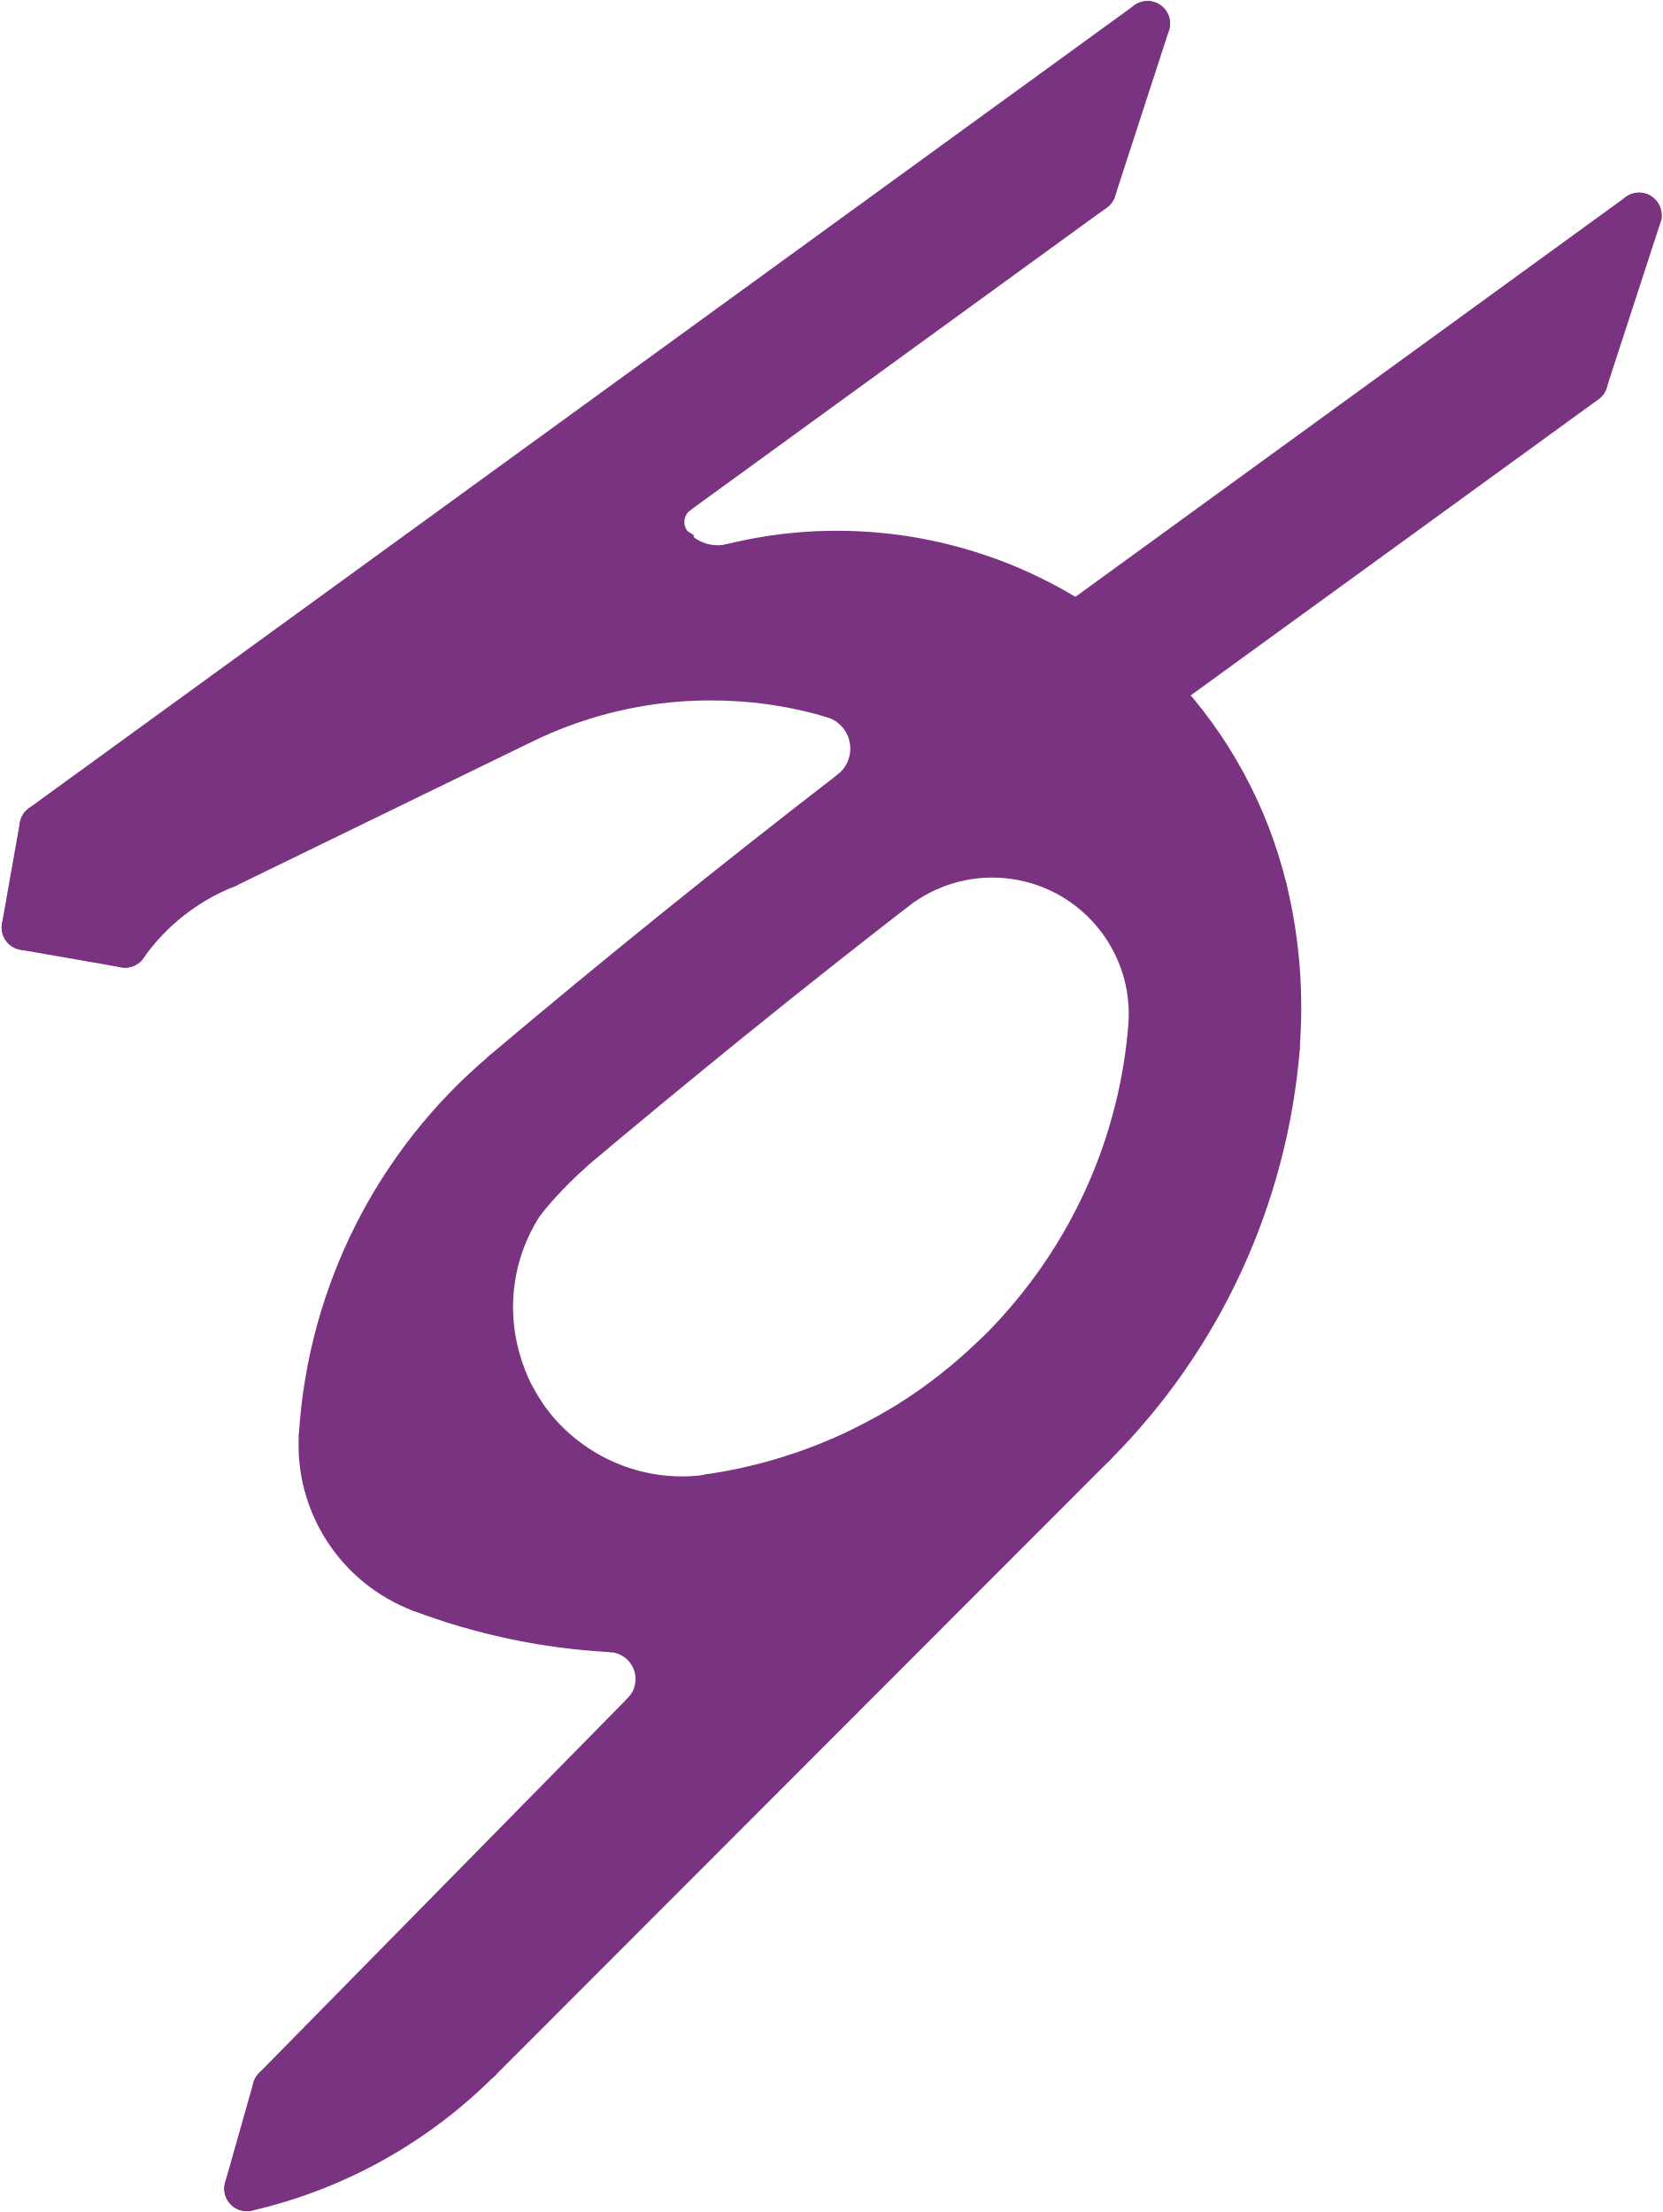
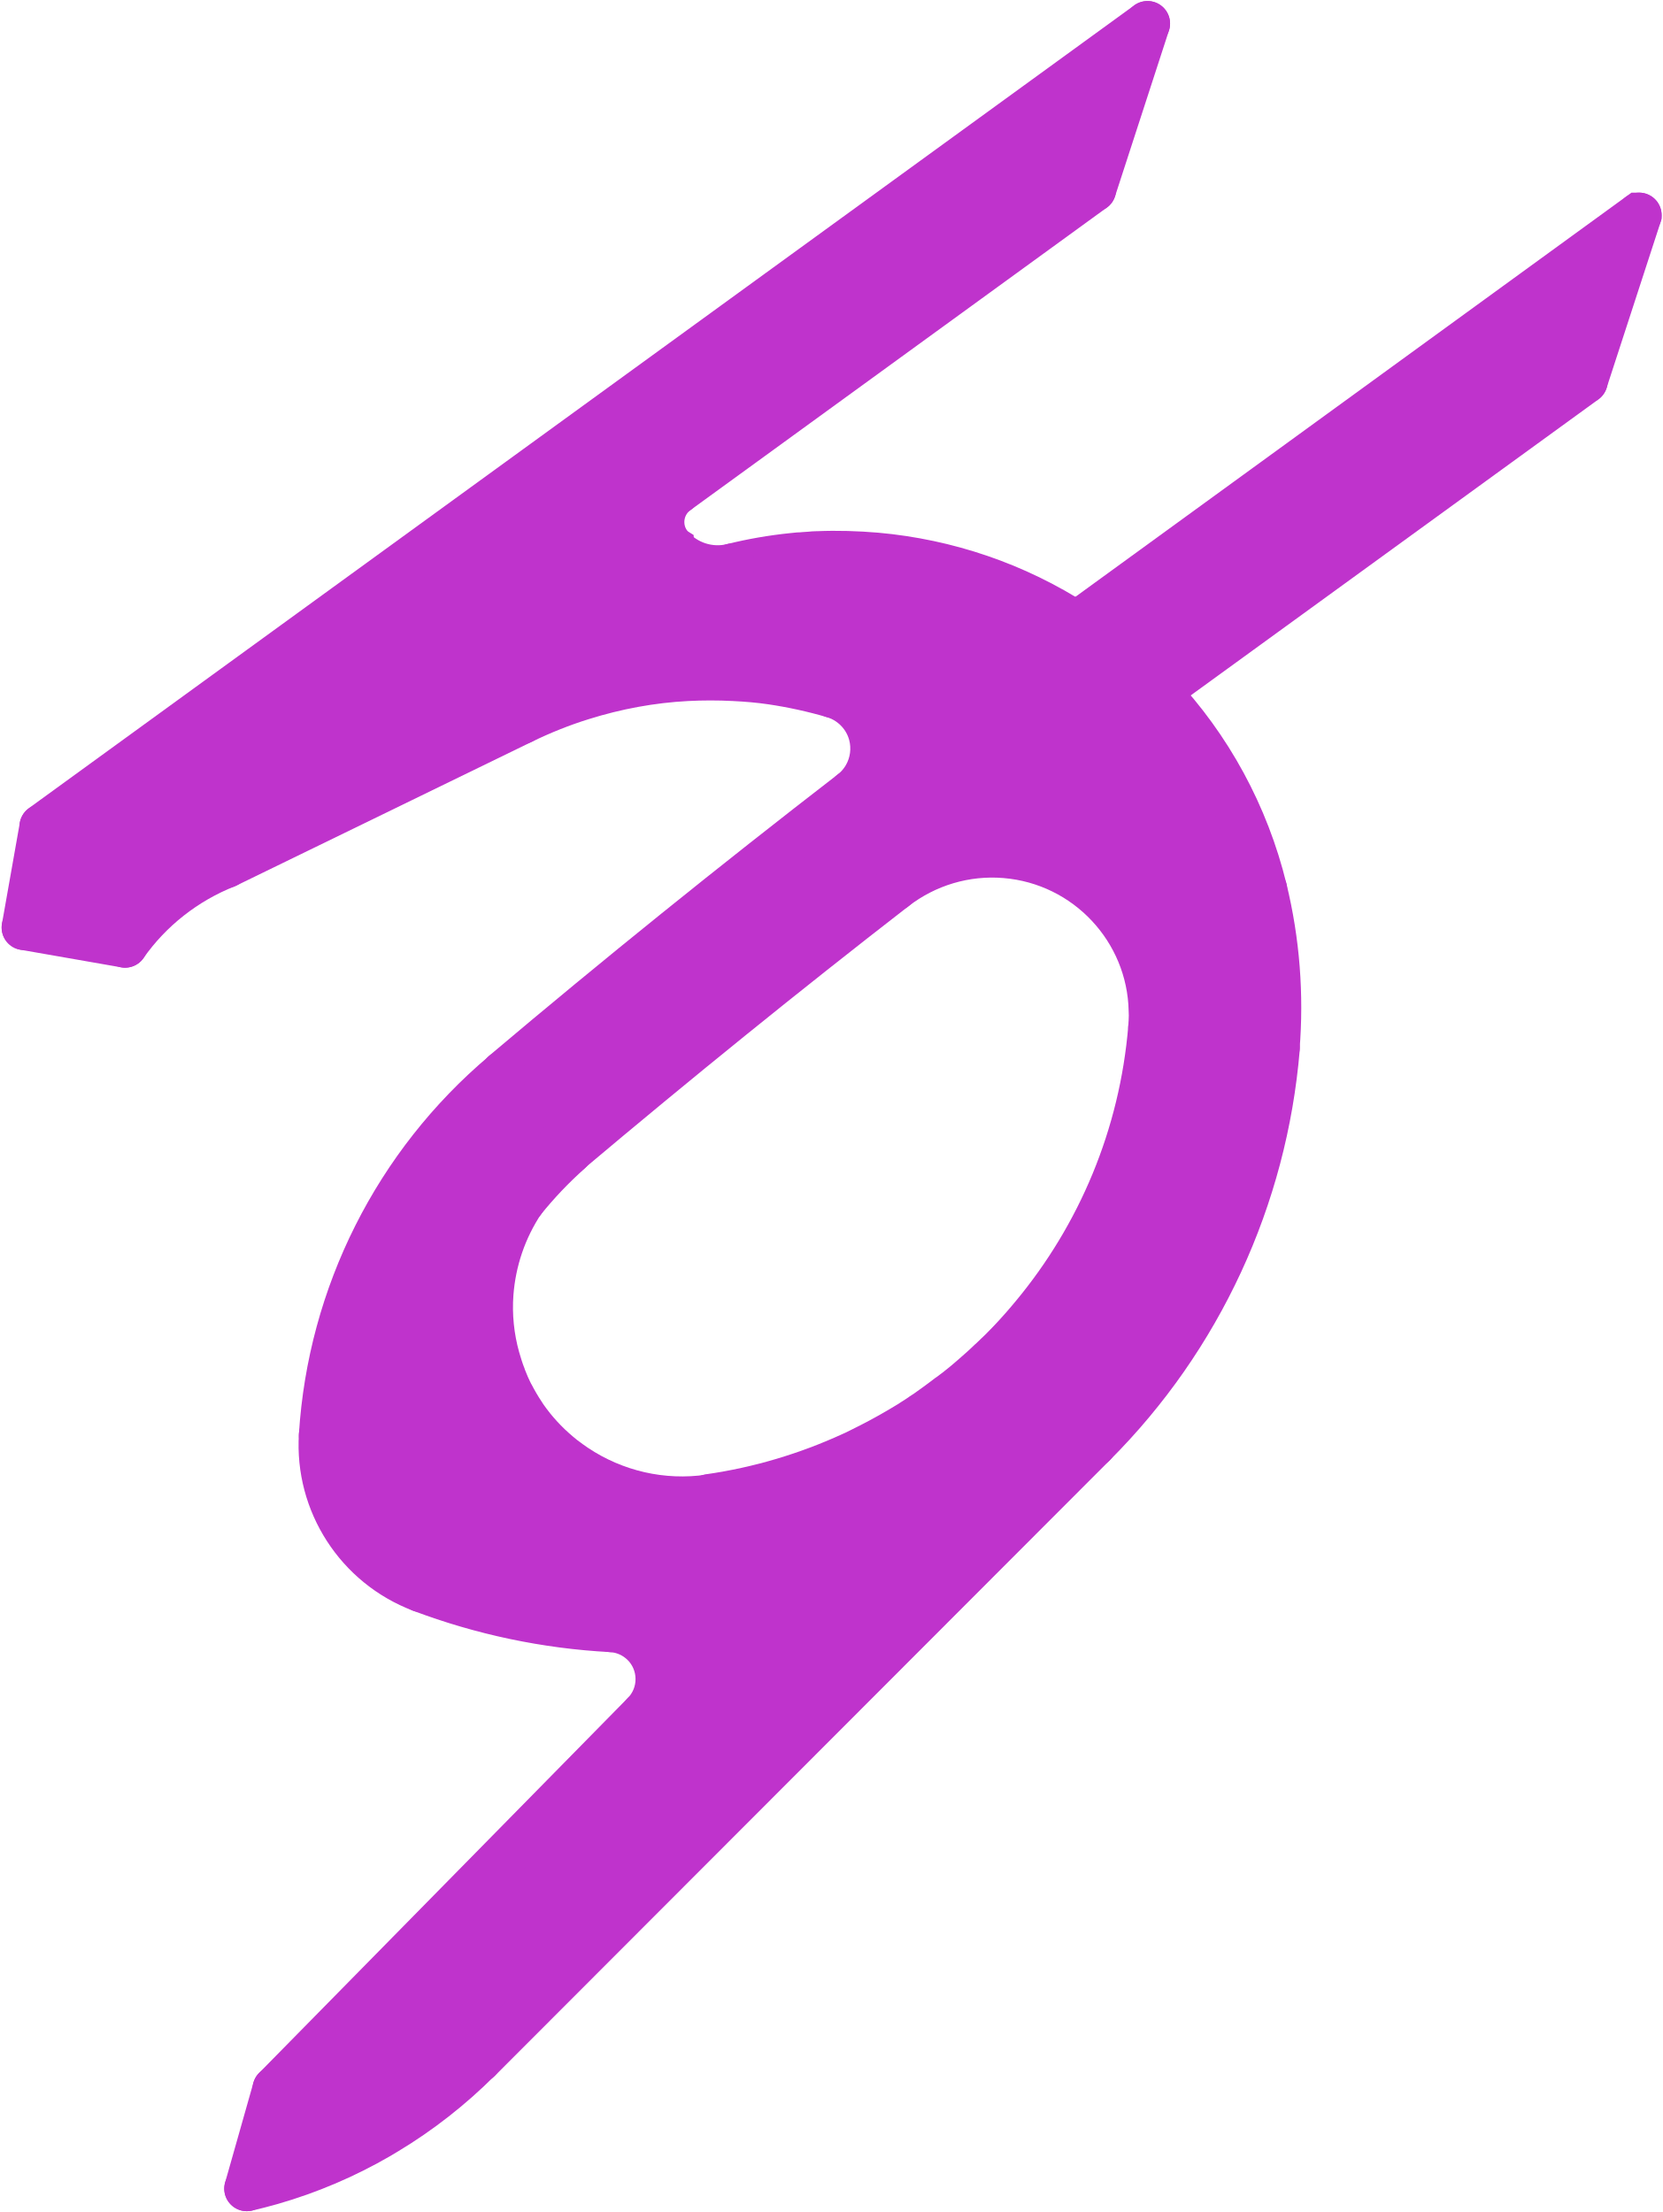
<svg xmlns="http://www.w3.org/2000/svg" version="1.1" id="katman_1" x="0px" y="0px" viewBox="0 0 811.1 1079.4" style="enable-background:new 0 0 811.1 1079.4;" xml:space="preserve">
  <style type="text/css">
	.st0{fill:#646464;}
- 	.st1{fill:#793380;}
- 	.st2{fill:none;stroke:#793380;stroke-width:22;stroke-linecap:round;}
+ 	.st1{fill:#BF33CC;}
+ 	.st2{fill:none;stroke:#BF33CC;stroke-width:22;stroke-linecap:round;}
</style>
-   <g id="XMLID_1_">
+   <g id="XMLID_3_">
    <g>
-       <g id="XMLID_3_">
+       <g id="XMLID_1_">
        <g>
          <polygon class="st0" points="533.6,704.8 233.7,1005.2 233.7,1005.1     " />
          <path class="st0" d="M495.5,651.5c1.2-1.3,2.3-2.6,3.5-3.9C497.8,649,496.7,650.3,495.5,651.5z" />
-           <path class="st0" d="M486.4,660.9c0.6-0.6,1.2-1.2,1.9-1.8C487.7,659.7,487,660.3,486.4,660.9z" />
-           <path class="st0" d="M482.6,664.5c1.3-1.2,2.5-2.4,3.8-3.6C485.2,662.1,483.9,663.3,482.6,664.5z" />
-           <path class="st0" d="M476.9,669.8c2-1.7,3.9-3.5,5.8-5.3C480.8,666.3,478.8,668,476.9,669.8z" />
-           <path class="st0" d="M470.9,674.9c2-1.7,4-3.4,5.9-5.1C474.9,671.5,472.9,673.2,470.9,674.9z" />
-           <path class="st0" d="M466.9,678.2c1.4-1.1,2.7-2.2,4.1-3.3C469.6,676,468.2,677.1,466.9,678.2z" />
-           <path class="st0" d="M462.8,681.4c1.4-1.1,2.8-2.1,4.1-3.2C465.5,679.2,464.1,680.3,462.8,681.4z" />
-           <path class="st0" d="M456.4,686c2.1-1.5,4.2-3.1,6.3-4.7C460.7,683,458.6,684.5,456.4,686z" />
-           <path class="st0" d="M450,690.5c1.5-1,2.9-2,4.3-2.9C452.9,688.5,451.4,689.5,450,690.5z" />
-           <path class="st0" d="M445.6,693.3c1.5-0.9,2.9-1.9,4.4-2.9C448.5,691.5,447,692.4,445.6,693.3z" />
-           <path class="st0" d="M438.9,697.5c1.5-0.9,3-1.8,4.5-2.7C441.9,695.7,440.4,696.6,438.9,697.5z" />
-           <path class="st0" d="M415.5,709.8c1.6-0.7,3.2-1.5,4.8-2.3C418.8,708.3,417.1,709,415.5,709.8z" />
-           <path class="st0" d="M272.4,709.2c0.8,0.6,1.5,1.3,2.3,1.9C273.9,710.5,273.2,709.8,272.4,709.2z" />
-           <path class="st0" d="M256.4,691.7c-0.3-0.5-0.7-1-1-1.5C255.7,690.7,256,691.2,256.4,691.7z" />
-           <path class="st1" d="M278,561.9c-8.3,7.4-15.9,15.4-22.9,24.1H255h0c-15.7,23.5-19.3,51.6-12.3,76.9c0.7,2.7,1.6,5.4,2.6,8      c0.2,0.5,0.4,0.9,0.5,1.4c0.5,1.3,1.1,2.6,1.6,3.9c0.4,0.9,0.8,1.7,1.2,2.6c0.4,0.8,0.8,1.7,1.3,2.5c0.2,0.4,0.5,0.9,0.7,1.3      c0.4,0.8,0.9,1.6,1.4,2.5c1,1.8,2.2,3.6,3.3,5.3c0.3,0.5,0.7,1,1,1.5c4.5,6.4,9.9,12.3,16.1,17.5c0.8,0.6,1.5,1.3,2.3,1.9      c2,1.5,4,3,6.1,4.4c19.2,12.8,42.4,18.1,65.2,14.8c24.5-3.5,47.9-10.6,69.5-20.5c1.6-0.7,3.2-1.5,4.8-2.3      c6.3-3.1,12.5-6.4,18.6-10c1.5-0.9,3-1.8,4.5-2.7c0.7-0.5,1.5-0.9,2.2-1.4c1.5-0.9,2.9-1.9,4.4-2.9c1.5-1,2.9-1.9,4.3-2.9      c0.7-0.5,1.4-1,2.1-1.5c2.1-1.5,4.2-3.1,6.3-4.7c1.4-1,2.8-2.1,4.1-3.2c1.4-1.1,2.7-2.2,4.1-3.3c2-1.7,4-3.4,5.9-5.1      c2-1.7,3.9-3.5,5.8-5.3c1.3-1.2,2.5-2.4,3.8-3.6c0.6-0.6,1.3-1.2,1.9-1.8c2.5-2.5,4.9-5,7.2-7.5c1.2-1.3,2.3-2.6,3.5-3.9      c1.7-2,3.4-3.9,5.1-6c32.2-38.8,52.9-87.4,57.3-140.5c3.5-42.7-28.3-80.2-71-83.7c-19.3-1.6-38.5,4.1-53.9,16      c-53.8,41.7-106.6,84.5-158.6,128.3L278,561.9z M233.7,1005.1l-0.1,0.1c-31.1,31.1-70.3,52.9-113.1,62.8l0,0l13.8-48.7      l179.9-183c9.4-9.5,9.2-24.9-0.3-34.2c-4.2-4.1-9.8-6.6-15.7-6.9c-15.9-0.9-31.7-2.9-47.1-6.2c-15.5-3.3-30.7-7.7-45.6-13.3      c-30.9-11.7-50.7-42.3-48.6-75.3c4.3-68.5,36.4-132.4,88.9-176.7v-0.1c55.5-46.9,112.1-92.5,169.6-136.9      c11.8-9.1,14-26.1,4.9-37.9c-3.5-4.5-8.3-7.8-13.7-9.4c-15.9-4.7-32.2-7.5-48.5-8.3c-7.7-0.4-15.4-0.4-23,0      c-27.7,1.5-55,8.6-80.3,20.9l-144.4,70.3c-19.9,7.9-37.1,21.4-49.4,38.9l-49.2-8.6l8.7-49.2v-0.1L559.8,11.5l-26.3,80.9      L330.4,240c-8.2,5.9-10,17.4-4,25.5c0.3,0.4,0.6,0.8,1,1.1l-0.1,0.1c7.4,8.5,19,12.2,30,9.5c9.7-2.4,19.5-4.1,29.3-5.1      c3.9-0.4,7.9-0.7,11.9-0.9c0.2,0,0.4,0,0.6,0c44.2-1.9,88.4,9.9,126.1,34.3c0,0,0,0,0,0c0.9-0.7,1.9-1.4,2.8-2.1l2-1.5      l269.6-195.9l0.1-0.1l-26.3,80.9v0.1L564.7,337.5l-0.1,0.1c25.5,27,43.5,60.2,52.3,96.3c6.2,25.4,8.2,51.6,6.1,77.6h0.1      c-6.1,73-37.7,141.5-89.5,193.3L233.7,1005.1z" />
-           <path class="st0" d="M254.9,352l-144.4,70.3c-19.9,7.9-37.1,21.4-49.4,38.9l-0.1,0c12.3-17.5,29.5-31,49.4-38.9L254.9,352      c25.2-12.3,52.5-19.4,80.2-20.9C307.5,332.7,280.2,339.7,254.9,352z" />
+           <path class="st0" d="M488.3,659.1c-0.6,0.6-1.3,1.2-1.9,1.8C487,660.3,487.6,659.7,488.3,659.1z" />
+           <path class="st0" d="M486.4,660.9c-0.9,0.9-1.9,1.8-2.8,2.7C484.5,662.7,485.4,661.8,486.4,660.9z" />
+           <path class="st0" d="M483.6,663.6c-0.3,0.3-0.6,0.6-1,0.9C482.9,664.2,483.2,663.9,483.6,663.6z" />
+           <path class="st0" d="M476.9,669.8c1.9-1.8,3.8-3.4,5.6-5.2C480.7,666.4,478.9,668.1,476.9,669.8z" />
+           <path class="st0" d="M466.9,678.2c1.3-1.1,2.6-2.1,3.9-3.2C469.5,676.1,468.3,677.1,466.9,678.2z" />
+           <path class="st0" d="M466.9,678.2c0,0-0.1,0.1-0.1,0.1C466.8,678.3,466.9,678.2,466.9,678.2z" />
+           <path class="st0" d="M466,678.8c-0.8,0.6-1.6,1.3-2.4,1.8C464.4,680,465.2,679.4,466,678.8z" />
+           <path class="st0" d="M463.7,680.7c0.8-0.6,1.6-1.2,2.4-1.8c0.3-0.2,0.5-0.4,0.8-0.6c-1.3,1.1-2.6,2-4,3.1      C463,681.2,463.3,681,463.7,680.7C463.6,680.7,463.6,680.7,463.7,680.7z" />
+           <path class="st0" d="M462.6,681.3c-2,1.7-4.1,3.2-6.3,4.7C458.5,684.5,460.6,682.9,462.6,681.3z" />
+           <path class="st0" d="M454.3,687.6c-1.3,0.8-2.6,1.7-3.9,2.7c0,0,0,0,0,0C451.6,689.3,453,688.4,454.3,687.6z" />
+           <path class="st0" d="M450,690.4c-0.7,0.5-1.5,1-2.2,1.5C448.5,691.4,449.3,690.9,450,690.4z" />
+           <path class="st0" d="M447.6,692c-0.6,0.4-1.3,0.9-2,1.3C446.2,692.9,446.9,692.5,447.6,692z" />
+           <path class="st0" d="M419.1,708.1c-1.2,0.6-2.4,1.2-3.6,1.7C416.7,709.2,417.9,708.7,419.1,708.1z" />
+           <path class="st0" d="M335.1,331.1c-26.7,1.5-53.2,8.2-77.8,19.8c8.7-4.1,17.6-7.6,26.7-10.5C300.6,335.2,317.8,332,335.1,331.1z      " />
+           <path class="st0" d="M255.6,690.6c0.3,0.4,0.5,0.7,0.8,1.1C256.1,691.3,255.9,691,255.6,690.6z" />
+           <path class="st0" d="M255.5,690.3c0.1,0.1,0.1,0.2,0.2,0.3C255.6,690.5,255.5,690.4,255.5,690.3z" />
+           <path class="st1" d="M233.7,1005.1l-0.1,0.1c-13.6,13.6-28.7,25.4-45.1,35.2c-1.2,0.7-2.4,1.4-3.5,2.1      c-16.5,9.5-34.1,17.1-52.5,22.4c-4,1.1-7.9,2.2-12,3.1l13.8-48.7l179.9-183c9.4-9.5,9.2-24.9-0.3-34.2      c-4.2-4.1-9.8-6.6-15.7-6.9c-15.9-0.9-31.7-2.9-47.1-6.2c-15.5-3.3-30.7-7.7-45.6-13.3c-30.9-11.7-50.7-42.3-48.6-75.3      c4.3-68.5,36.4-132.4,88.9-176.7v-0.1c55.5-46.9,112.1-92.5,169.6-136.9c11.8-9.1,14-26.1,4.9-37.9c-3.5-4.5-8.3-7.8-13.7-9.4      c-9.9-2.9-20-5.1-30.2-6.6c-6.1-0.9-12.2-1.4-18.3-1.7c-7.7-0.4-15.4-0.4-23,0c-17.3,0.9-34.5,4.1-51.1,9.3      c-10,3.1-19.7,7-29.2,11.6l-144.4,70.3c-19.9,7.9-37.1,21.4-49.4,38.9l-49.2-8.6l8.7-49.2v-0.1L559.8,11.5l-26.3,80.9L330.4,240      c-8.2,5.9-10,17.4-4,25.5c0.3,0.4,0.6,0.8,1,1.1l-0.1,0.1c7.4,8.5,19,12.2,30,9.5c9.7-2.4,19.5-4.1,29.3-5.1      c1-0.1,2-0.2,2.9-0.3c1-0.1,2-0.2,3-0.2c1-0.1,2-0.1,3-0.2s2-0.1,3-0.2c0.2,0,0.3,0,0.5,0c9.5-0.4,19-0.2,28.5,0.7      c34.5,3.1,68.1,14.5,97.7,33.6c0.9-0.7,1.9-1.4,2.8-2.1l2-1.5L799.5,105l0,0l0.1-0.1l-26.3,80.9v0.1L564.7,337.5l-0.1,0.1      c25.5,27,43.5,60.2,52.3,96.3c6.2,25.4,8.2,51.6,6.1,77.6h0.1c-6.1,73-37.7,141.5-89.5,193.3L233.7,1005.1z M255,586      c-9.3,13.9-14.4,29.5-15.5,45.1c-0.8,10.7,0.3,21.5,3.2,31.8c0.7,2.7,1.6,5.4,2.6,8c0.2,0.5,0.4,0.9,0.5,1.4      c0.5,1.3,1.1,2.6,1.6,3.9c0.4,0.9,0.8,1.7,1.2,2.6c0.4,0.8,0.8,1.7,1.3,2.5c0.2,0.4,0.5,0.9,0.7,1.3c0.4,0.8,0.9,1.6,1.4,2.5      c1,1.8,2.2,3.6,3.3,5.3c0.3,0.5,0.7,1,1,1.5c4.5,6.4,9.9,12.3,16.1,17.5c0.8,0.6,1.5,1.3,2.3,1.9c2,1.5,4,3,6.1,4.4      c19.2,12.8,42.4,18.1,65.2,14.8c24.5-3.5,47.9-10.6,69.5-20.5c1.6-0.7,3.2-1.5,4.8-2.3c6.3-3.1,12.5-6.4,18.6-10      c1.5-0.9,3-1.8,4.5-2.7c0.7-0.5,1.5-0.9,2.2-1.4c1.5-0.9,2.9-1.9,4.4-2.9s2.9-1.9,4.3-2.9c0.7-0.5,1.4-1,2.1-1.5      c2.1-1.5,4.2-3.1,6.3-4.7c1.4-1,2.8-2.1,4.1-3.2c1.4-1.1,2.7-2.2,4.1-3.3c2-1.7,4-3.4,5.9-5.1c2-1.7,3.9-3.5,5.8-5.3      c1.3-1.2,2.5-2.4,3.8-3.6c0.6-0.6,1.3-1.2,1.9-1.8c2.5-2.5,4.9-5,7.2-7.5c1.2-1.3,2.3-2.6,3.5-3.9c1.7-2,3.4-3.9,5.1-6      c32.2-38.8,52.9-87.4,57.3-140.5c0.1-1.1,0.2-2.3,0.2-3.4c0.1-1.6,0.1-3.3,0-4.9c-0.9-39.2-31.3-72.1-71.2-75.4      c-19.3-1.6-38.5,4.1-53.9,16c-53.8,41.7-106.6,84.5-158.6,128.3c-8.3,7.4-15.8,15.3-22.8,24H255L255,586z" />
+           <path class="st0" d="M110.5,422.3c-19.9,7.9-37.1,21.4-49.4,38.9H61C73.3,443.7,90.5,430.2,110.5,422.3L254.8,352L110.5,422.3z" />
        </g>
        <g>
-           <line class="st2" x1="799.6" y1="105" x2="529.9" y2="301" />
+           <polyline class="st2" points="799.6,105 799.5,105 529.9,301     " />
          <line class="st2" x1="527.9" y1="302.5" x2="529.9" y2="301" />
          <path class="st2" d="M527.9,302.5c-0.9,0.7-1.9,1.4-2.8,2.1c0,0,0,0-0.1,0c0,0,0,0-0.1,0" />
-           <path class="st2" d="M525.1,304.5c-37.7-24.4-81.8-36.2-126.1-34.3c-0.2,0-0.4,0-0.6,0c-4,0.2-7.9,0.5-11.9,0.9      c-9.8,1-19.6,2.7-29.3,5.1" />
+           <path class="st2" d="M525.1,304.5c-29.6-19.2-63.1-30.5-97.6-33.6c-9.5-0.8-19-1.1-28.5-0.7c-0.2,0-0.3,0-0.5,0c0,0-0.1,0-0.1,0      c-1,0-1.9,0.1-2.9,0.2c-1,0.1-2,0.1-3,0.2c-1,0.1-2,0.2-3,0.2c-1,0.1-2,0.2-3,0.3c-9.8,1-19.6,2.7-29.3,5.1" />
          <path class="st2" d="M327.3,266.7c7.4,8.5,19,12.2,30,9.5" />
          <path class="st2" d="M330.4,240c-8.2,5.9-10,17.4-4,25.5c0.3,0.4,0.6,0.8,1,1.1c0,0,0,0,0,0.1" />
          <line class="st2" x1="533.5" y1="92.4" x2="330.4" y2="240" />
          <line class="st2" x1="559.8" y1="11.5" x2="533.5" y2="92.4" />
          <line class="st2" x1="559.8" y1="11.5" x2="20.5" y2="403.3" />
          <line class="st2" x1="11.8" y1="452.6" x2="20.5" y2="403.4" />
          <line class="st2" x1="61" y1="461.2" x2="11.8" y2="452.6" />
-           <path class="st2" d="M110.4,422.3c-19.9,7.9-37.1,21.4-49.4,38.9c0,0,0,0,0,0" />
+           <path class="st2" d="M110.4,422.3c-19.9,7.9-37.1,21.4-49.4,38.9" />
          <line class="st2" x1="110.4" y1="422.3" x2="254.8" y2="352" />
-           <path class="st2" d="M406.5,339.4c-15.9-4.7-32.1-7.5-48.4-8.3c-7.7-0.4-15.4-0.4-23,0c-27.7,1.5-55,8.6-80.3,20.9" />
+           <path class="st2" d="M406.5,339.4c-9.9-2.9-20-5.1-30.1-6.6c-6.1-0.9-12.2-1.4-18.3-1.7c-7.7-0.4-15.4-0.4-23,0      c-17.3,0.9-34.5,4.1-51.1,9.3c-10,3.1-19.7,7-29.2,11.6" />
          <path class="st2" d="M415.3,386.7c11.8-9.1,14-26.1,4.9-37.9c-3.5-4.5-8.3-7.8-13.7-9.4" />
          <path class="st2" d="M415.3,386.7c-57.5,44.4-114.1,90-169.6,136.9" />
          <path class="st2" d="M245.7,523.7c-52.5,44.3-84.6,108.2-88.9,176.7" />
          <path class="st2" d="M156.8,700.4c-2.1,33,17.7,63.6,48.6,75.3" />
          <path class="st2" d="M205.4,775.7c29.7,11.2,60.9,17.8,92.7,19.5h0.1" />
          <path class="st2" d="M314.1,836.3c9.4-9.5,9.2-24.9-0.3-34.2c-4.2-4.1-9.8-6.6-15.7-6.9" />
          <line class="st2" x1="134.2" y1="1019.3" x2="314.1" y2="836.3" />
          <line class="st2" x1="120.4" y1="1068" x2="134.2" y2="1019.3" />
-           <path class="st2" d="M120.4,1068c0,0,0.1,0,0.1,0c42.9-9.9,82-31.7,113.1-62.9" />
+           <path class="st2" d="M120.4,1068L120.4,1068c4.1-0.9,8.1-2,12.1-3.1c18.4-5.3,36-12.8,52.5-22.4c1.2-0.7,2.4-1.4,3.5-2.1      c16.3-9.8,31.5-21.7,45.1-35.3" />
          <polyline class="st2" points="233.6,1005.2 233.7,1005.1 533.6,704.8     " />
          <path class="st2" d="M533.6,704.8c51.8-51.8,83.4-120.3,89.5-193.3" />
          <path class="st2" d="M623,511.5c2.1-26,0.1-52.2-6.1-77.6" />
          <path class="st2" d="M616.9,433.9c-8.8-36.1-26.8-69.3-52.3-96.3" />
          <line class="st2" x1="773.3" y1="186" x2="564.7" y2="337.5" />
          <polyline class="st2" points="799.6,105 799.6,105.1 773.3,185.9     " />
          <path class="st2" d="M436.5,433.5c-53.8,41.7-106.6,84.5-158.6,128.3" />
-           <path class="st2" d="M561.4,501.2c3.5-42.7-28.3-80.2-71-83.7c-19.3-1.6-38.5,4.1-53.9,16" />
-           <path class="st2" d="M346,730.3c24.5-3.5,47.9-10.6,69.5-20.5c1.6-0.7,3.2-1.5,4.8-2.3c6.3-3.1,12.5-6.4,18.6-10      c1.5-0.9,3-1.8,4.5-2.7c0.7-0.5,1.5-0.9,2.2-1.4c1.5-0.9,2.9-1.9,4.4-2.9c1.5-1,2.9-1.9,4.3-2.9c0.7-0.5,1.4-1,2.1-1.5      c2.1-1.5,4.2-3.1,6.3-4.7c1.4-1,2.8-2.1,4.1-3.2c1.4-1.1,2.7-2.2,4.1-3.3c2-1.7,4-3.4,5.9-5.1c2-1.7,3.9-3.5,5.8-5.3      c1.3-1.2,2.5-2.4,3.8-3.6c0.6-0.6,1.3-1.2,1.9-1.8c2.5-2.5,4.9-5,7.2-7.5c1.2-1.3,2.3-2.6,3.5-3.9c1.7-2,3.4-3.9,5.1-6      c32.2-38.8,52.9-87.3,57.3-140.4" />
-           <path class="st2" d="M255.1,585.9C255.1,585.9,255.1,586,255.1,585.9c-15.8,23.7-19.4,51.7-12.4,77c0.8,2.7,1.6,5.4,2.6,8      c0.2,0.5,0.4,0.9,0.5,1.4c0.5,1.3,1.1,2.6,1.6,3.9c0.4,0.9,0.8,1.7,1.2,2.6c0.4,0.8,0.8,1.7,1.3,2.5c0.2,0.4,0.5,0.9,0.7,1.3      c0.4,0.8,0.9,1.6,1.4,2.5c1,1.8,2.2,3.6,3.3,5.3c0.3,0.5,0.7,1,1,1.5c4.5,6.4,9.9,12.3,16.1,17.5c0.8,0.6,1.5,1.3,2.3,1.9      c2,1.5,4,3,6.1,4.4c19.2,12.8,42.4,18.1,65.2,14.8h0.1" />
-           <path class="st2" d="M278,561.9c-8.3,7.4-15.9,15.4-22.9,24.1" />
+           <path class="st2" d="M561.4,501.2c0.1-1.1,0.2-2.2,0.2-3.2c0.1-1.6,0.1-3.3,0-4.9c-0.8-39.3-31.3-72.3-71.2-75.6      c-19.3-1.6-38.5,4.1-53.9,16" />
+           <path class="st2" d="M346,730.3c24.5-3.5,47.9-10.6,69.5-20.5c1.2-0.5,2.4-1.1,3.6-1.7c0.4-0.2,0.8-0.4,1.2-0.6      c6.3-3.1,12.5-6.4,18.6-10c1.5-0.9,3-1.8,4.5-2.7c0.7-0.5,1.5-0.9,2.2-1.4c1.5-0.9,2.9-1.9,4.4-2.9c0,0,0,0,0,0      c0.1-0.1,0.2-0.1,0.3-0.2c1.4-0.9,2.7-1.8,3.9-2.7c0.7-0.5,1.4-1,2.1-1.5c2.1-1.5,4.2-3.1,6.3-4.7c0.3-0.2,0.6-0.4,0.9-0.6      c0,0,0.1,0,0.1-0.1c0.8-0.6,1.6-1.2,2.4-1.8c0.3-0.2,0.5-0.4,0.8-0.6c1.4-1.1,2.7-2.2,4.1-3.3c2-1.7,4-3.4,5.9-5.1      c2-1.7,3.9-3.5,5.8-5.3c0.3-0.3,0.6-0.6,1-0.9h0c0.9-0.9,1.9-1.8,2.8-2.7c0.6-0.6,1.3-1.2,1.9-1.8c2.5-2.5,4.9-5,7.2-7.5      c1.2-1.3,2.3-2.6,3.5-3.9c1.7-2,3.4-3.9,5.1-6c32.2-38.8,52.9-87.3,57.3-140.4" />
+           <path class="st2" d="M255.1,585.9C255.1,585.9,255.1,586,255.1,585.9c-9.4,14.1-14.4,29.6-15.6,45.2      c-0.8,10.7,0.3,21.5,3.2,31.8c0.8,2.7,1.6,5.4,2.6,8c0.2,0.5,0.4,0.9,0.5,1.4c0.5,1.3,1.1,2.6,1.6,3.9c0.4,0.9,0.8,1.7,1.2,2.6      c0.4,0.8,0.8,1.7,1.3,2.5c0.2,0.4,0.5,0.9,0.7,1.3c0.4,0.8,0.9,1.6,1.4,2.5c1,1.8,2.2,3.6,3.3,5.3c0.3,0.5,0.7,1,1,1.5      c4.5,6.4,9.9,12.3,16.1,17.5c0.8,0.6,1.5,1.3,2.3,1.9c2,1.5,4,3,6.1,4.4c19.2,12.8,42.4,18.1,65.2,14.8h0.1" />
+           <line class="st2" x1="255.1" y1="585.9" x2="255.1" y2="585.9" />
+           <path class="st2" d="M278,561.9c0,0-0.1,0.1-0.1,0.1c-8.3,7.4-15.8,15.3-22.8,24" />
        </g>
      </g>
    </g>
  </g>
</svg>
